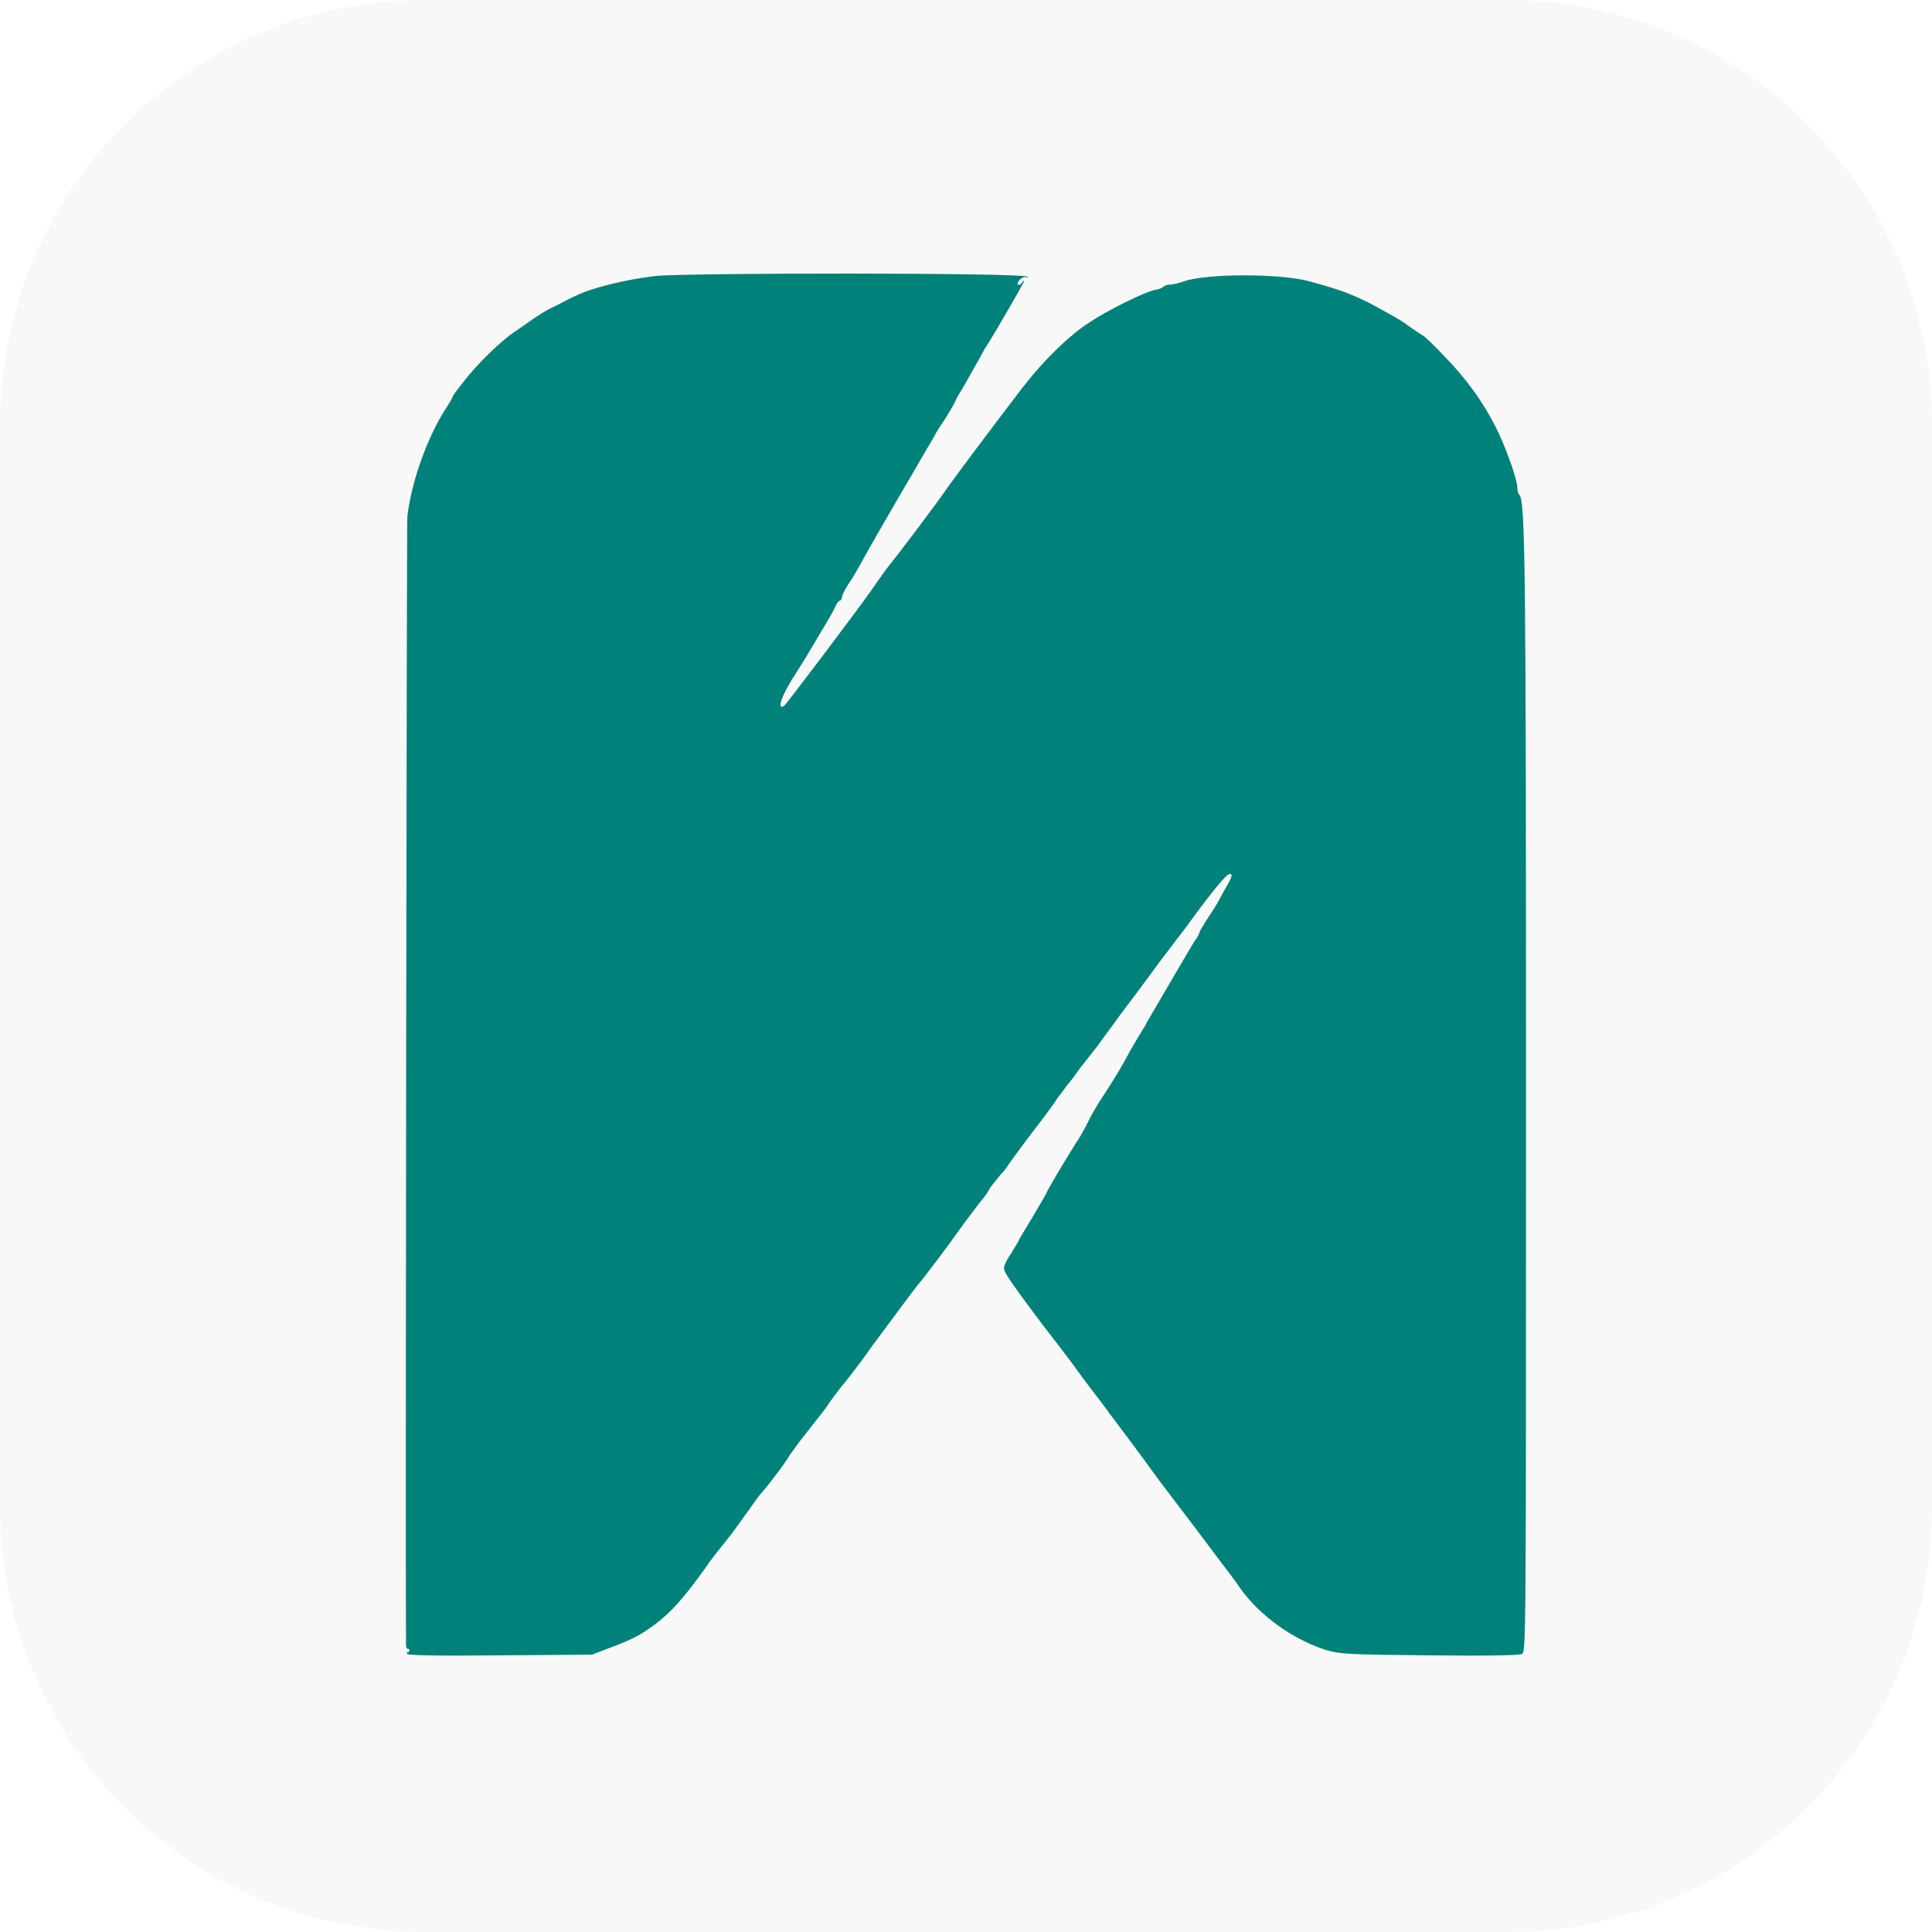
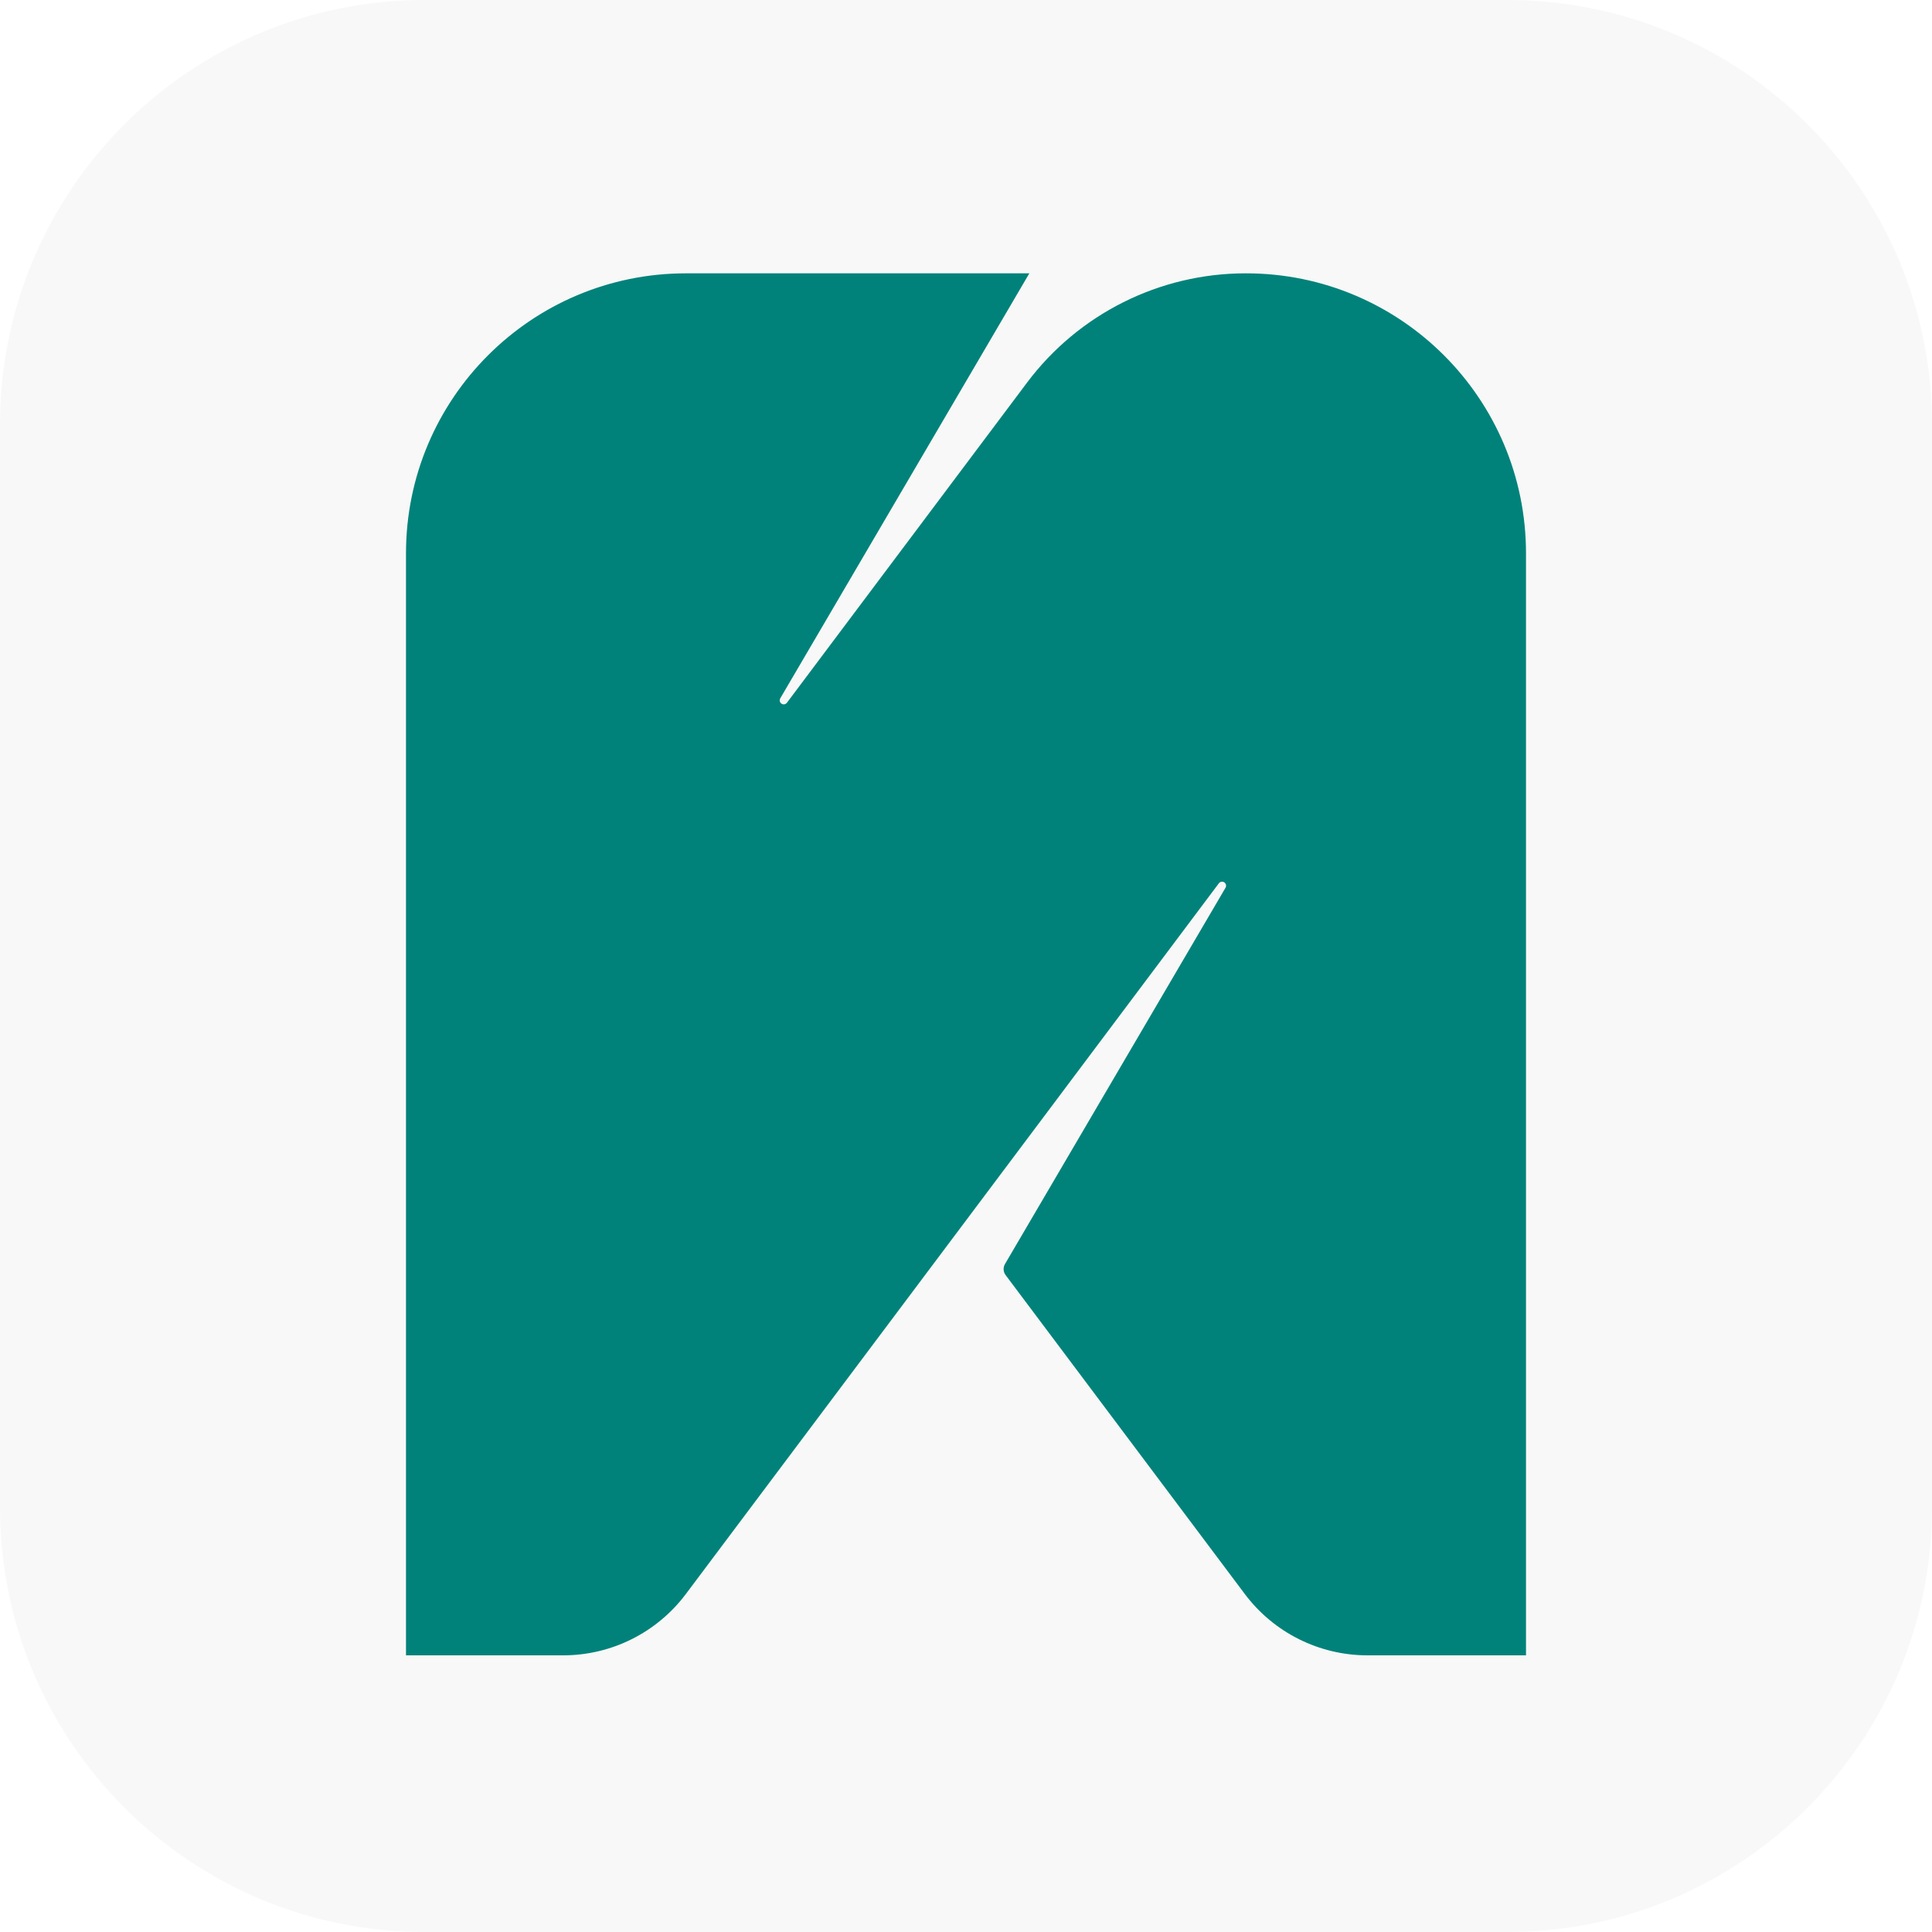
<svg xmlns="http://www.w3.org/2000/svg" viewBox="929.4 85.6 289.8 289.8">
  <style>.bg{fill:#F7F8F7}.m{fill:#00827A}@media(prefers-color-scheme:dark){.bg{fill:#0A243F}.m{fill:#2BB5AA}}</style>
  <rect class="bg" x="929.4" y="85.6" width="289.8" height="289.8" rx="63.7" />
-   <path class="m" fill-rule="evenodd" d="M990.5 333.7C990.4 333.5 990.4 333.4 990.6 333.4C990.7 333.5 990.8 333.3 990.8 333.2C990.8 333.0 990.7 332.9 990.6 332.9C990.4 333.0 990.3 332.7 990.3 332.2C990.2 318.1 990.4 164.2 990.5 163.1C991.1 157.8 993.6 150.9 996.4 146.7C996.9 145.9 997.3 145.2 997.3 145.1C997.3 145.0 998.0 144.0 998.9 142.9C1000.9 140.3 1004.6 136.6 1007.0 135.1C1010.4 132.7 1011.0 132.3 1013.1 131.3C1014.2 130.7 1015.4 130.1 1015.7 130.0C1018.0 128.8 1023.4 127.5 1027.7 127.0C1032.4 126.5 1083.2 126.5 1083.5 127.1C1083.7 127.3 1083.6 127.3 1083.4 127.2C1082.9 126.9 1081.8 127.9 1082.1 128.3C1082.3 128.4 1082.5 128.3 1082.7 128.0C1082.9 127.7 1083.0 127.6 1083.0 127.8C1083.0 128.0 1078.6 135.6 1077.7 137.0C1077.5 137.3 1077.1 137.9 1076.9 138.3C1076.5 139.1 1074.3 142.9 1073.7 144.0C1073.5 144.3 1072.9 145.2 1072.5 146.2C1072.0 147.1 1071.3 148.2 1071.0 148.7C1070.7 149.1 1069.9 150.3 1069.4 151.3C1068.0 153.6 1065.7 157.7 1065.3 158.3C1062.4 163.3 1059.5 168.3 1058.7 169.8C1058.1 170.9 1057.2 172.5 1056.6 173.3C1056.1 174.1 1055.7 174.9 1055.7 175.2C1055.7 175.4 1055.5 175.7 1055.4 175.7C1055.2 175.7 1054.9 176.1 1054.7 176.6C1054.5 177.1 1053.4 179.0 1052.3 180.8C1049.6 185.4 1049.6 185.3 1048.4 187.2C1046.6 190.0 1045.9 192.2 1047.0 191.5C1047.3 191.3 1057.9 177.3 1060.2 174.0C1060.9 173.0 1062.0 171.4 1062.7 170.5C1064.5 168.3 1070.2 160.7 1071.7 158.5C1073.2 156.4 1078.3 149.6 1082.2 144.5C1085.5 140.1 1089.6 136.0 1092.9 133.9C1095.6 132.1 1101.1 129.4 1102.6 129.1C1103.2 129.0 1103.8 128.8 1103.9 128.6C1104.0 128.5 1104.4 128.3 1104.8 128.3C1105.2 128.3 1106.2 128.1 1107.0 127.8C1110.4 126.6 1121.5 126.6 1125.8 127.8C1130.6 129.1 1131.8 129.6 1134.7 131.0C1136.4 131.9 1138.8 133.2 1140.0 134.0C1141.1 134.8 1142.4 135.7 1142.8 135.9C1143.2 136.1 1144.8 137.7 1146.4 139.4C1150.8 144.0 1153.8 148.8 1155.8 154.5C1156.5 156.3 1157.0 158.2 1157.0 158.7C1157.0 159.2 1157.1 159.7 1157.3 159.8C1158.2 160.9 1158.3 169.9 1158.3 250.8C1158.3 332.5 1158.3 333.3 1157.7 333.7C1157.2 333.9 1152.7 334.0 1143.8 333.9C1131.6 333.8 1130.3 333.7 1128.3 333.1C1123.3 331.5 1118.4 328.0 1115.4 323.8C1114.9 323.0 1113.5 321.2 1112.3 319.6C1111.2 318.1 1107.1 312.7 1103.3 307.7C1099.6 302.6 1096.2 298.1 1095.8 297.6C1095.5 297.1 1094.1 295.3 1092.8 293.6C1091.5 291.9 1090.3 290.2 1090.0 289.8C1089.7 289.4 1087.8 286.9 1085.7 284.2C1081.0 277.9 1080.0 276.5 1080.0 275.8C1080.0 275.4 1080.5 274.4 1081.2 273.4C1081.8 272.4 1082.3 271.6 1082.3 271.5C1082.3 271.4 1083.2 270.0 1084.2 268.3C1085.2 266.6 1086.2 264.9 1086.3 264.7C1086.5 264.1 1089.0 259.9 1090.7 257.2C1091.2 256.5 1092.0 255.1 1092.5 254.1C1092.9 253.2 1093.9 251.5 1094.6 250.4C1095.3 249.4 1096.8 247.0 1097.9 245.1C1098.9 243.2 1100.1 241.2 1100.4 240.7C1100.7 240.2 1101.2 239.5 1101.4 239.0C1103.4 235.6 1108.2 227.3 1108.7 226.6C1109.1 226.1 1109.3 225.6 1109.3 225.5C1109.3 225.4 1109.7 224.7 1110.2 223.9C1111.7 221.6 1111.8 221.5 1112.8 219.6C1114.3 217.0 1114.4 216.7 1113.8 216.7C1113.4 216.7 1111.3 219.2 1107.8 224.0C1107.4 224.6 1106.2 226.1 1105.3 227.3C1104.4 228.5 1103.4 229.8 1103.1 230.2C1102.2 231.5 1098.5 236.4 1097.3 238.0C1096.7 238.9 1095.2 240.8 1094.1 242.4C1092.9 243.9 1091.6 245.6 1091.2 246.1C1090.8 246.7 1090.2 247.5 1089.8 248.0C1089.4 248.4 1088.7 249.5 1088.1 250.2C1087.6 251.0 1086.3 252.8 1085.2 254.2C1082.6 257.6 1081.9 258.6 1080.8 260.1C1080.4 260.8 1079.7 261.6 1079.4 261.9C1079.1 262.3 1078.4 263.1 1077.9 263.8C1077.5 264.6 1076.8 265.5 1076.5 265.8C1075.7 266.9 1074.2 268.8 1073.5 269.8C1071.9 272.1 1067.6 277.8 1067.1 278.3C1066.6 278.9 1062.3 284.7 1060.0 287.8C1059.2 289.0 1057.6 291.1 1056.5 292.5C1055.4 293.8 1053.9 295.8 1053.2 296.9C1052.4 297.9 1051.1 299.6 1050.3 300.6C1049.5 301.6 1048.4 303.1 1047.9 303.8C1047.3 304.9 1044.9 308.1 1043.4 309.8C1043.2 310.0 1042.5 311.0 1041.8 312.0C1041.1 313.0 1039.9 314.6 1039.2 315.6C1037.0 318.4 1036.2 319.3 1035.2 320.8C1031.9 325.4 1030.1 327.4 1027.6 329.3C1025.4 330.9 1024.3 331.5 1020.8 332.8L1018.2 333.8L1004.4 333.9C995.2 334.0 990.6 333.9 990.5 333.7Z" />
+   <path class="m" fill-rule="evenodd" d="M990.3 333.9L990.3 168.6A42 42 0 0 1 1032.3 126.6L1083.8 126.6L1046.44 190.35A0.6 0.6 0 0 0 1047.44 191.01L1083.45 143A41 41 0 0 1 1116.25 126.6L1116.3 126.6A42 42 0 0 1 1158.3 168.6L1158.3 333.9L1134.52 333.9A23 23 0 0 1 1116.12 324.7L1080.24 276.86A1.5 1.5 0 0 1 1080.15 275.2L1113.21 218.79A0.6 0.6 0 0 0 1112.21 218.12L1032.28 324.7A23 23 0 0 1 1013.88 333.9Z" />
</svg>
